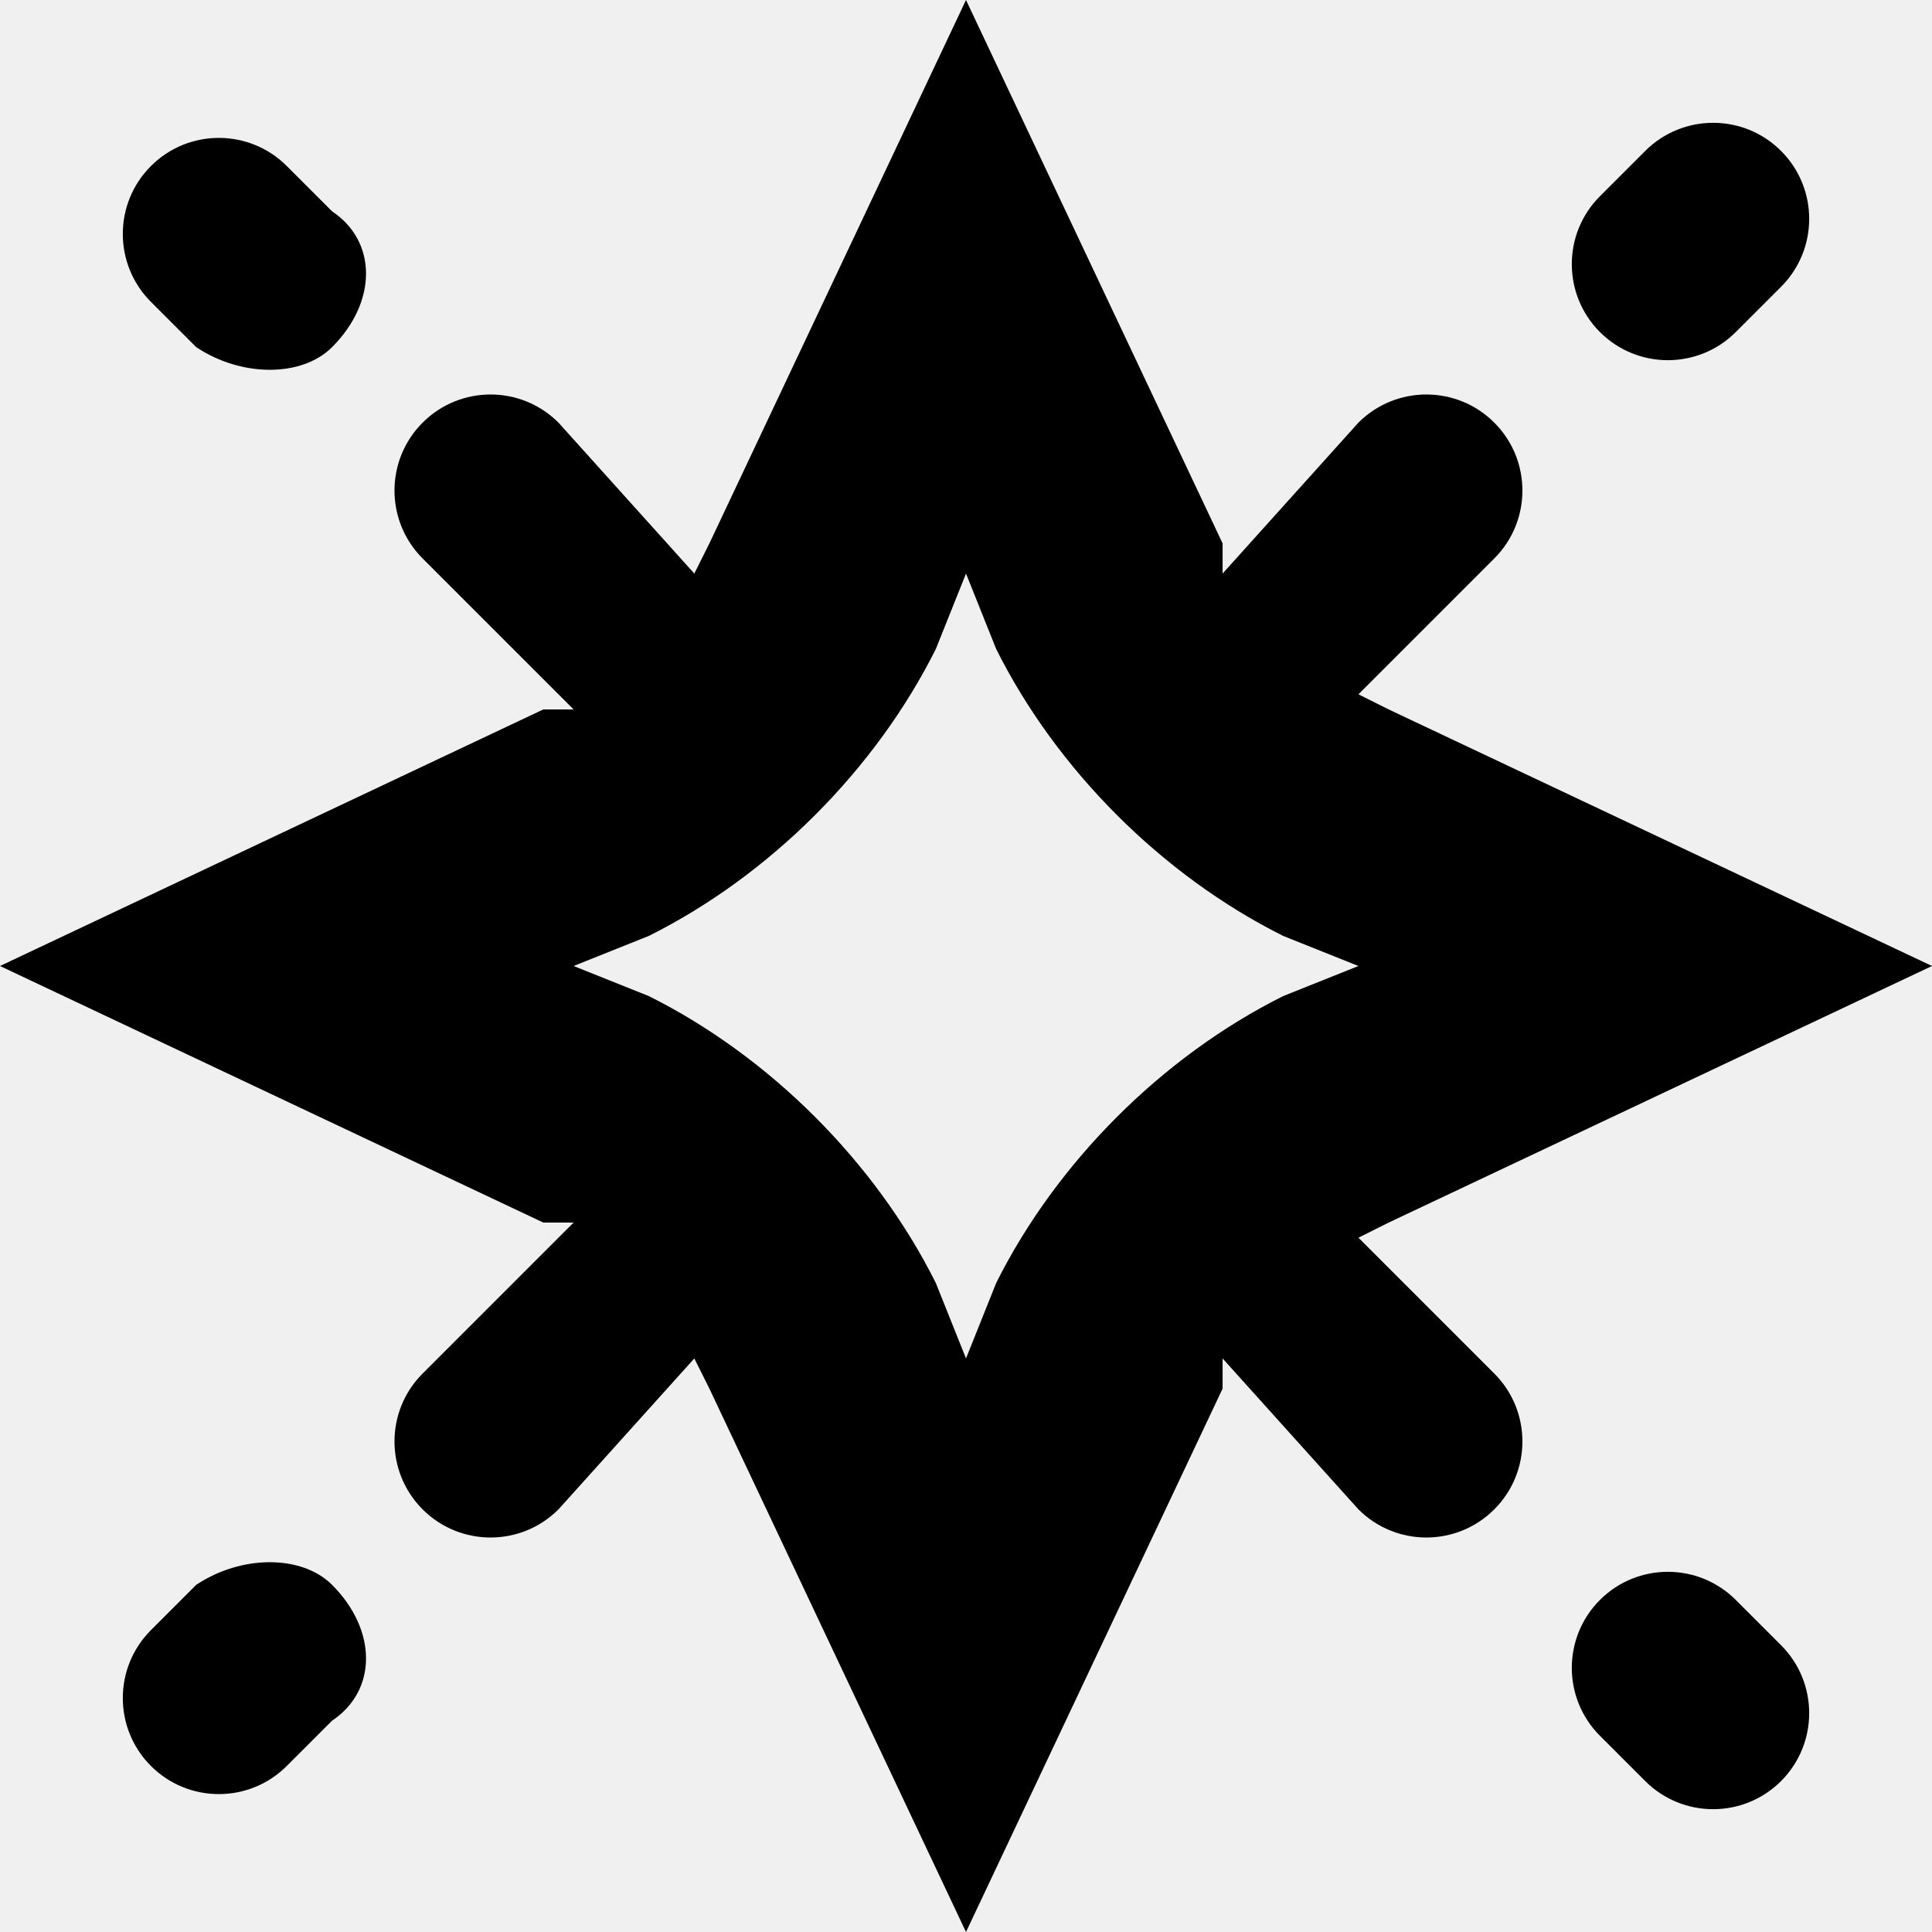
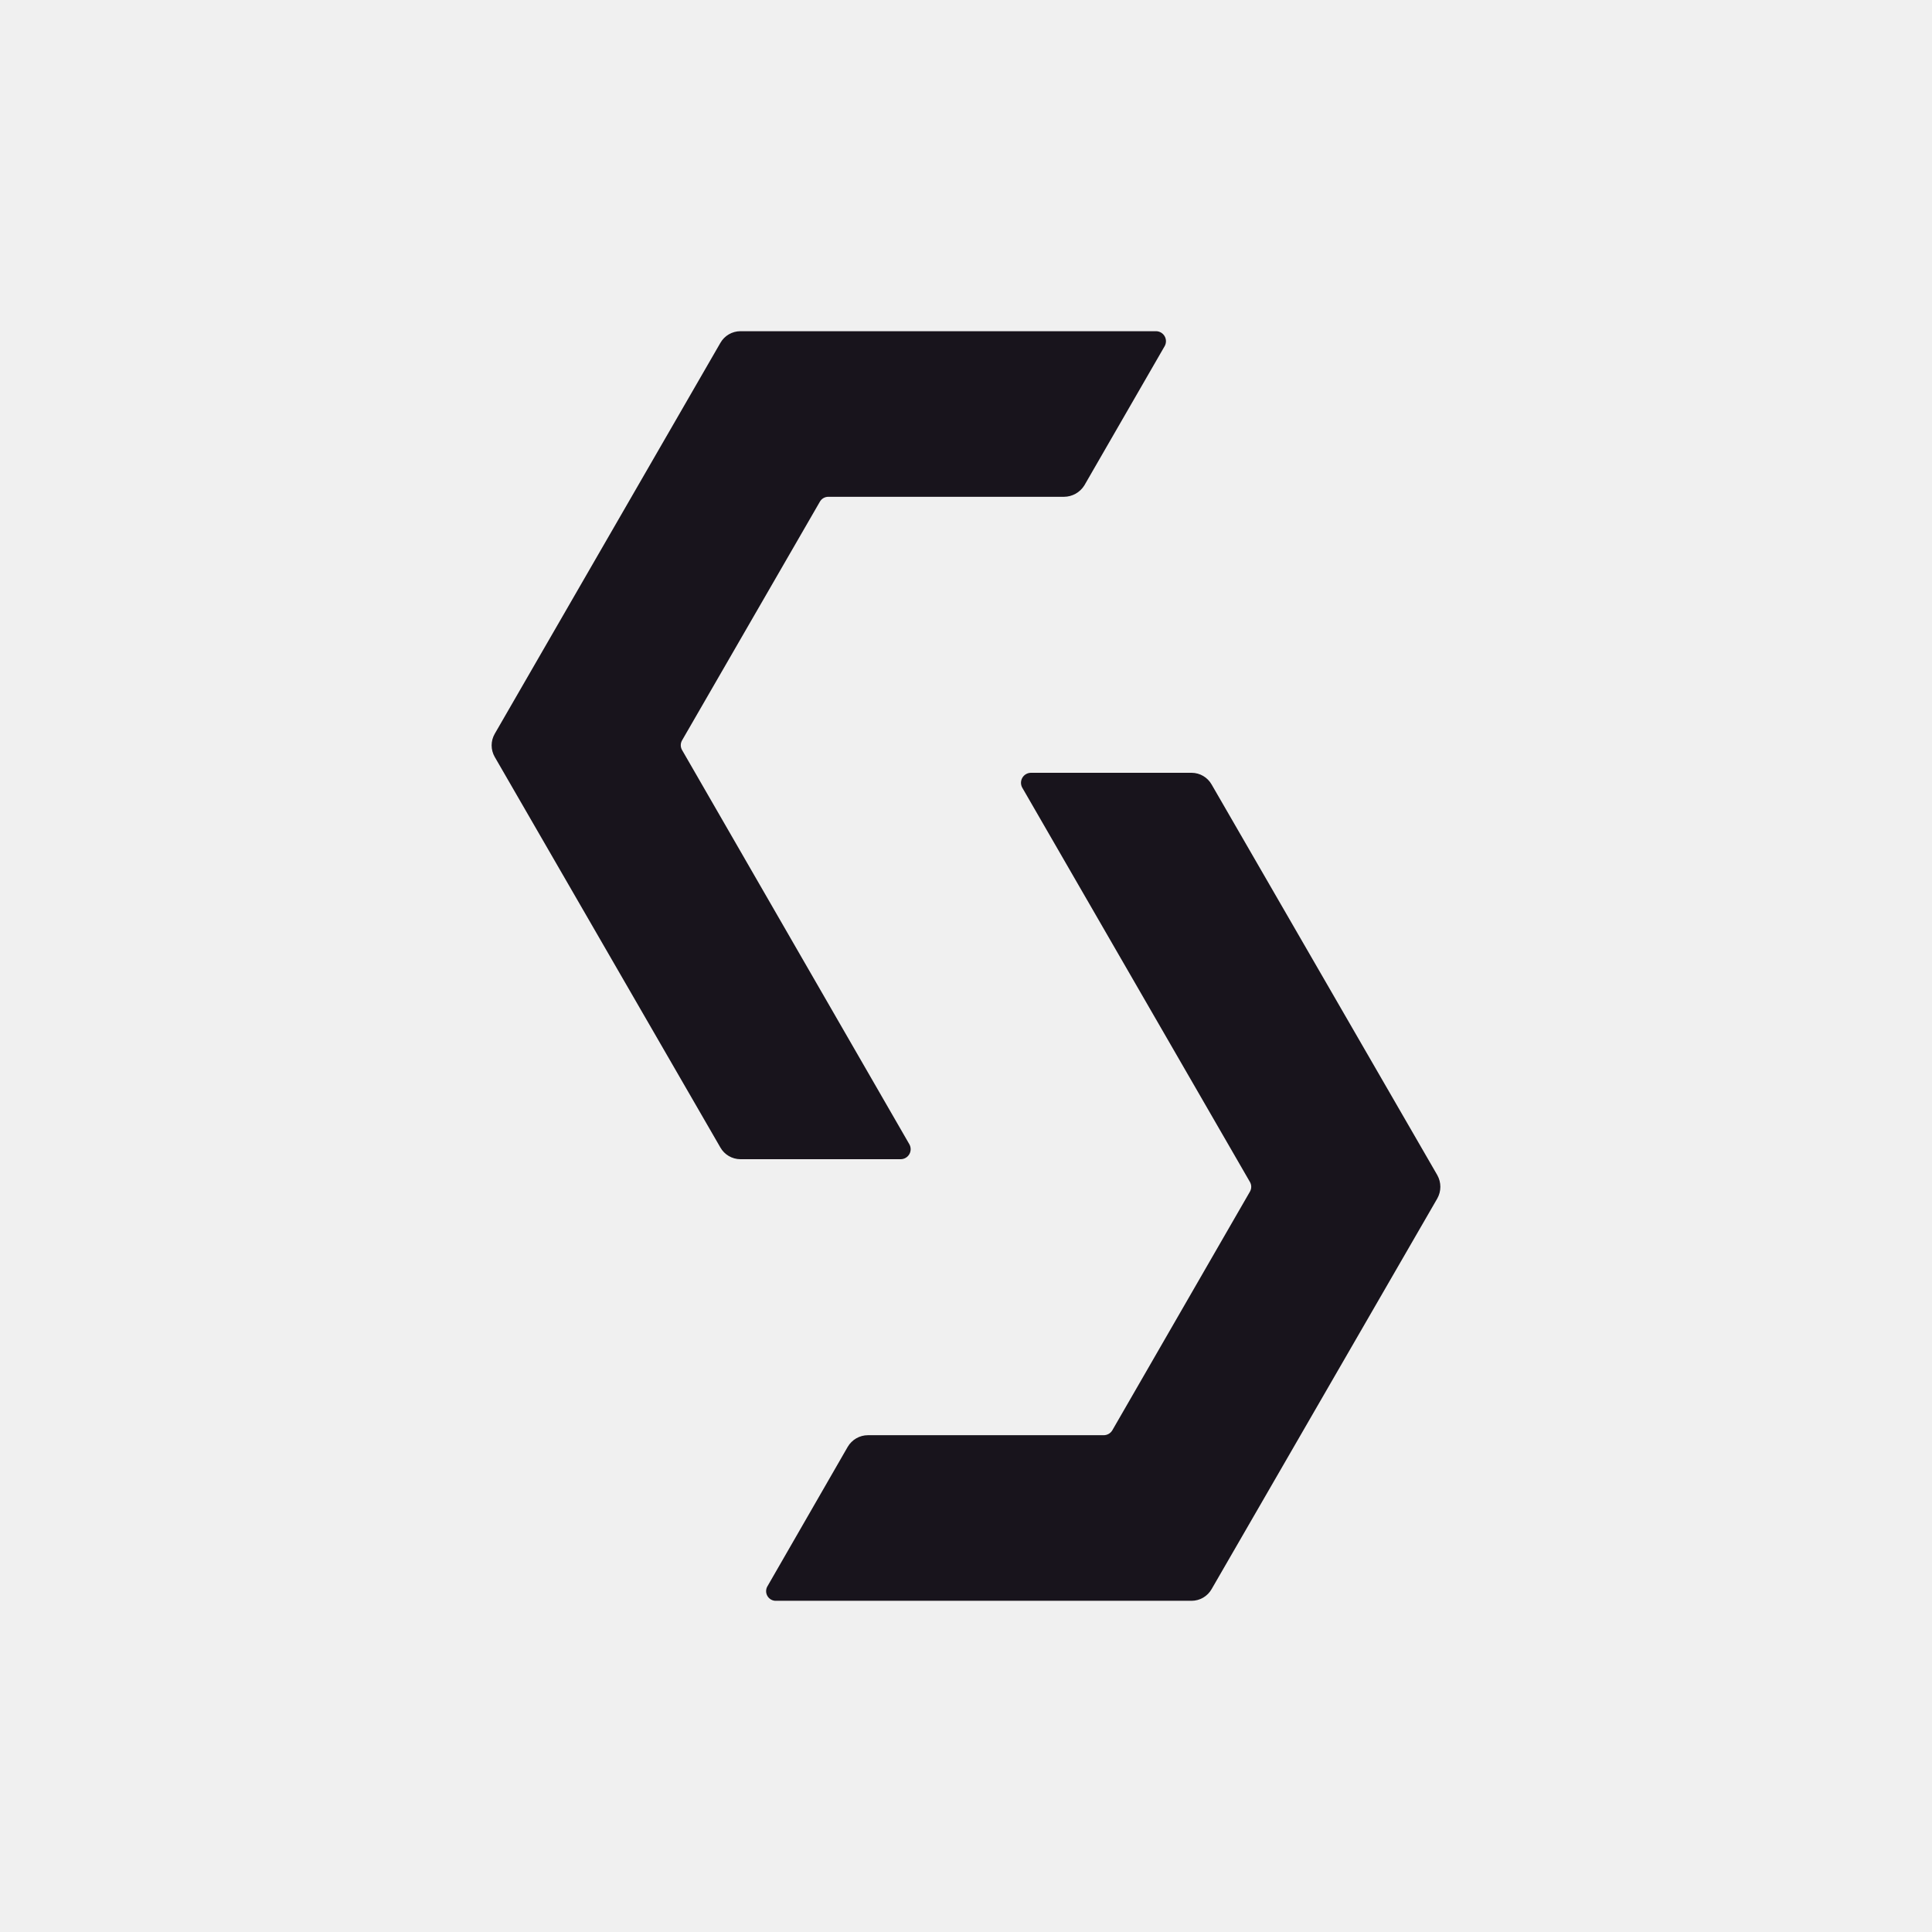
- <svg xmlns="http://www.w3.org/2000/svg" viewBox="0 0 128 128">
-   <path fill-rule="evenodd" d="M81 36 64 0 47 36l-1 2-9-10a6 6 0 0 0-9 9l10 10h-2L0 64l36 17h2L28 91a6 6 0 1 0 9 9l9-10 1 2 17 36 17-36v-2l9 10a6 6 0 1 0 9-9l-9-9 2-1 36-17-36-17-2-1 9-9a6 6 0 1 0-9-9l-9 10v-2Zm-17 2-2 5c-4 8-11 15-19 19l-5 2 5 2c8 4 15 11 19 19l2 5 2-5c4-8 11-15 19-19l5-2-5-2c-8-4-15-11-19-19l-2-5Z" clip-rule="evenodd" />
-   <path d="M118 19a6 6 0 0 0-9-9l-3 3a6 6 0 1 0 9 9l3-3Zm-96 4c-2 2-6 2-9 0l-3-3a6 6 0 1 1 9-9l3 3c3 2 3 6 0 9Zm0 82c-2-2-6-2-9 0l-3 3a6 6 0 1 0 9 9l3-3c3-2 3-6 0-9Zm96 4a6 6 0 0 1-9 9l-3-3a6 6 0 1 1 9-9l3 3Z" />
-   <style>path{fill:#000}@media (prefers-color-scheme:dark){path{fill:#fff}}</style>
+ <svg xmlns="http://www.w3.org/2000/svg" id="Layer_1" data-name="Layer 1" viewBox="0 0 560 560">
+   <defs>
+     <style>.cls-1{fill:#18141c;}</style>
+   </defs>
+   <path class="cls-1" d="M208.8,332.6,143.4,219.4a6.7,6.7,0,0,1,0-6.7L208.8,99.4a6.7,6.7,0,0,1,5.8-3.4H335.1a2.9,2.9,0,0,1,2.5,4.3l-23.3,40.4a7,7,0,0,1-5.9,3.3H240.1a2.8,2.8,0,0,0-2.5,1.5l-39.9,69.1a2.8,2.8,0,0,0,0,2.8l65.9,114.3a2.9,2.9,0,0,1-2.5,4.3H214.6A6.7,6.7,0,0,1,208.8,332.6Z" />
+   <path class="cls-1" d="M222.5,459.7l23.2-40.3a6.8,6.8,0,0,1,5.9-3.4h68.3a2.9,2.9,0,0,0,2.5-1.4l39.9-69.2a2.8,2.8,0,0,0,0-2.8l-66-114.3a2.9,2.9,0,0,1,2.5-4.3h46.6a6.7,6.7,0,0,1,5.8,3.4l65.4,113.2a6.9,6.9,0,0,1,0,6.8L351.2,460.6a6.7,6.7,0,0,1-5.8,3.4H225A2.8,2.8,0,0,1,222.5,459.7Z" />
</svg>
